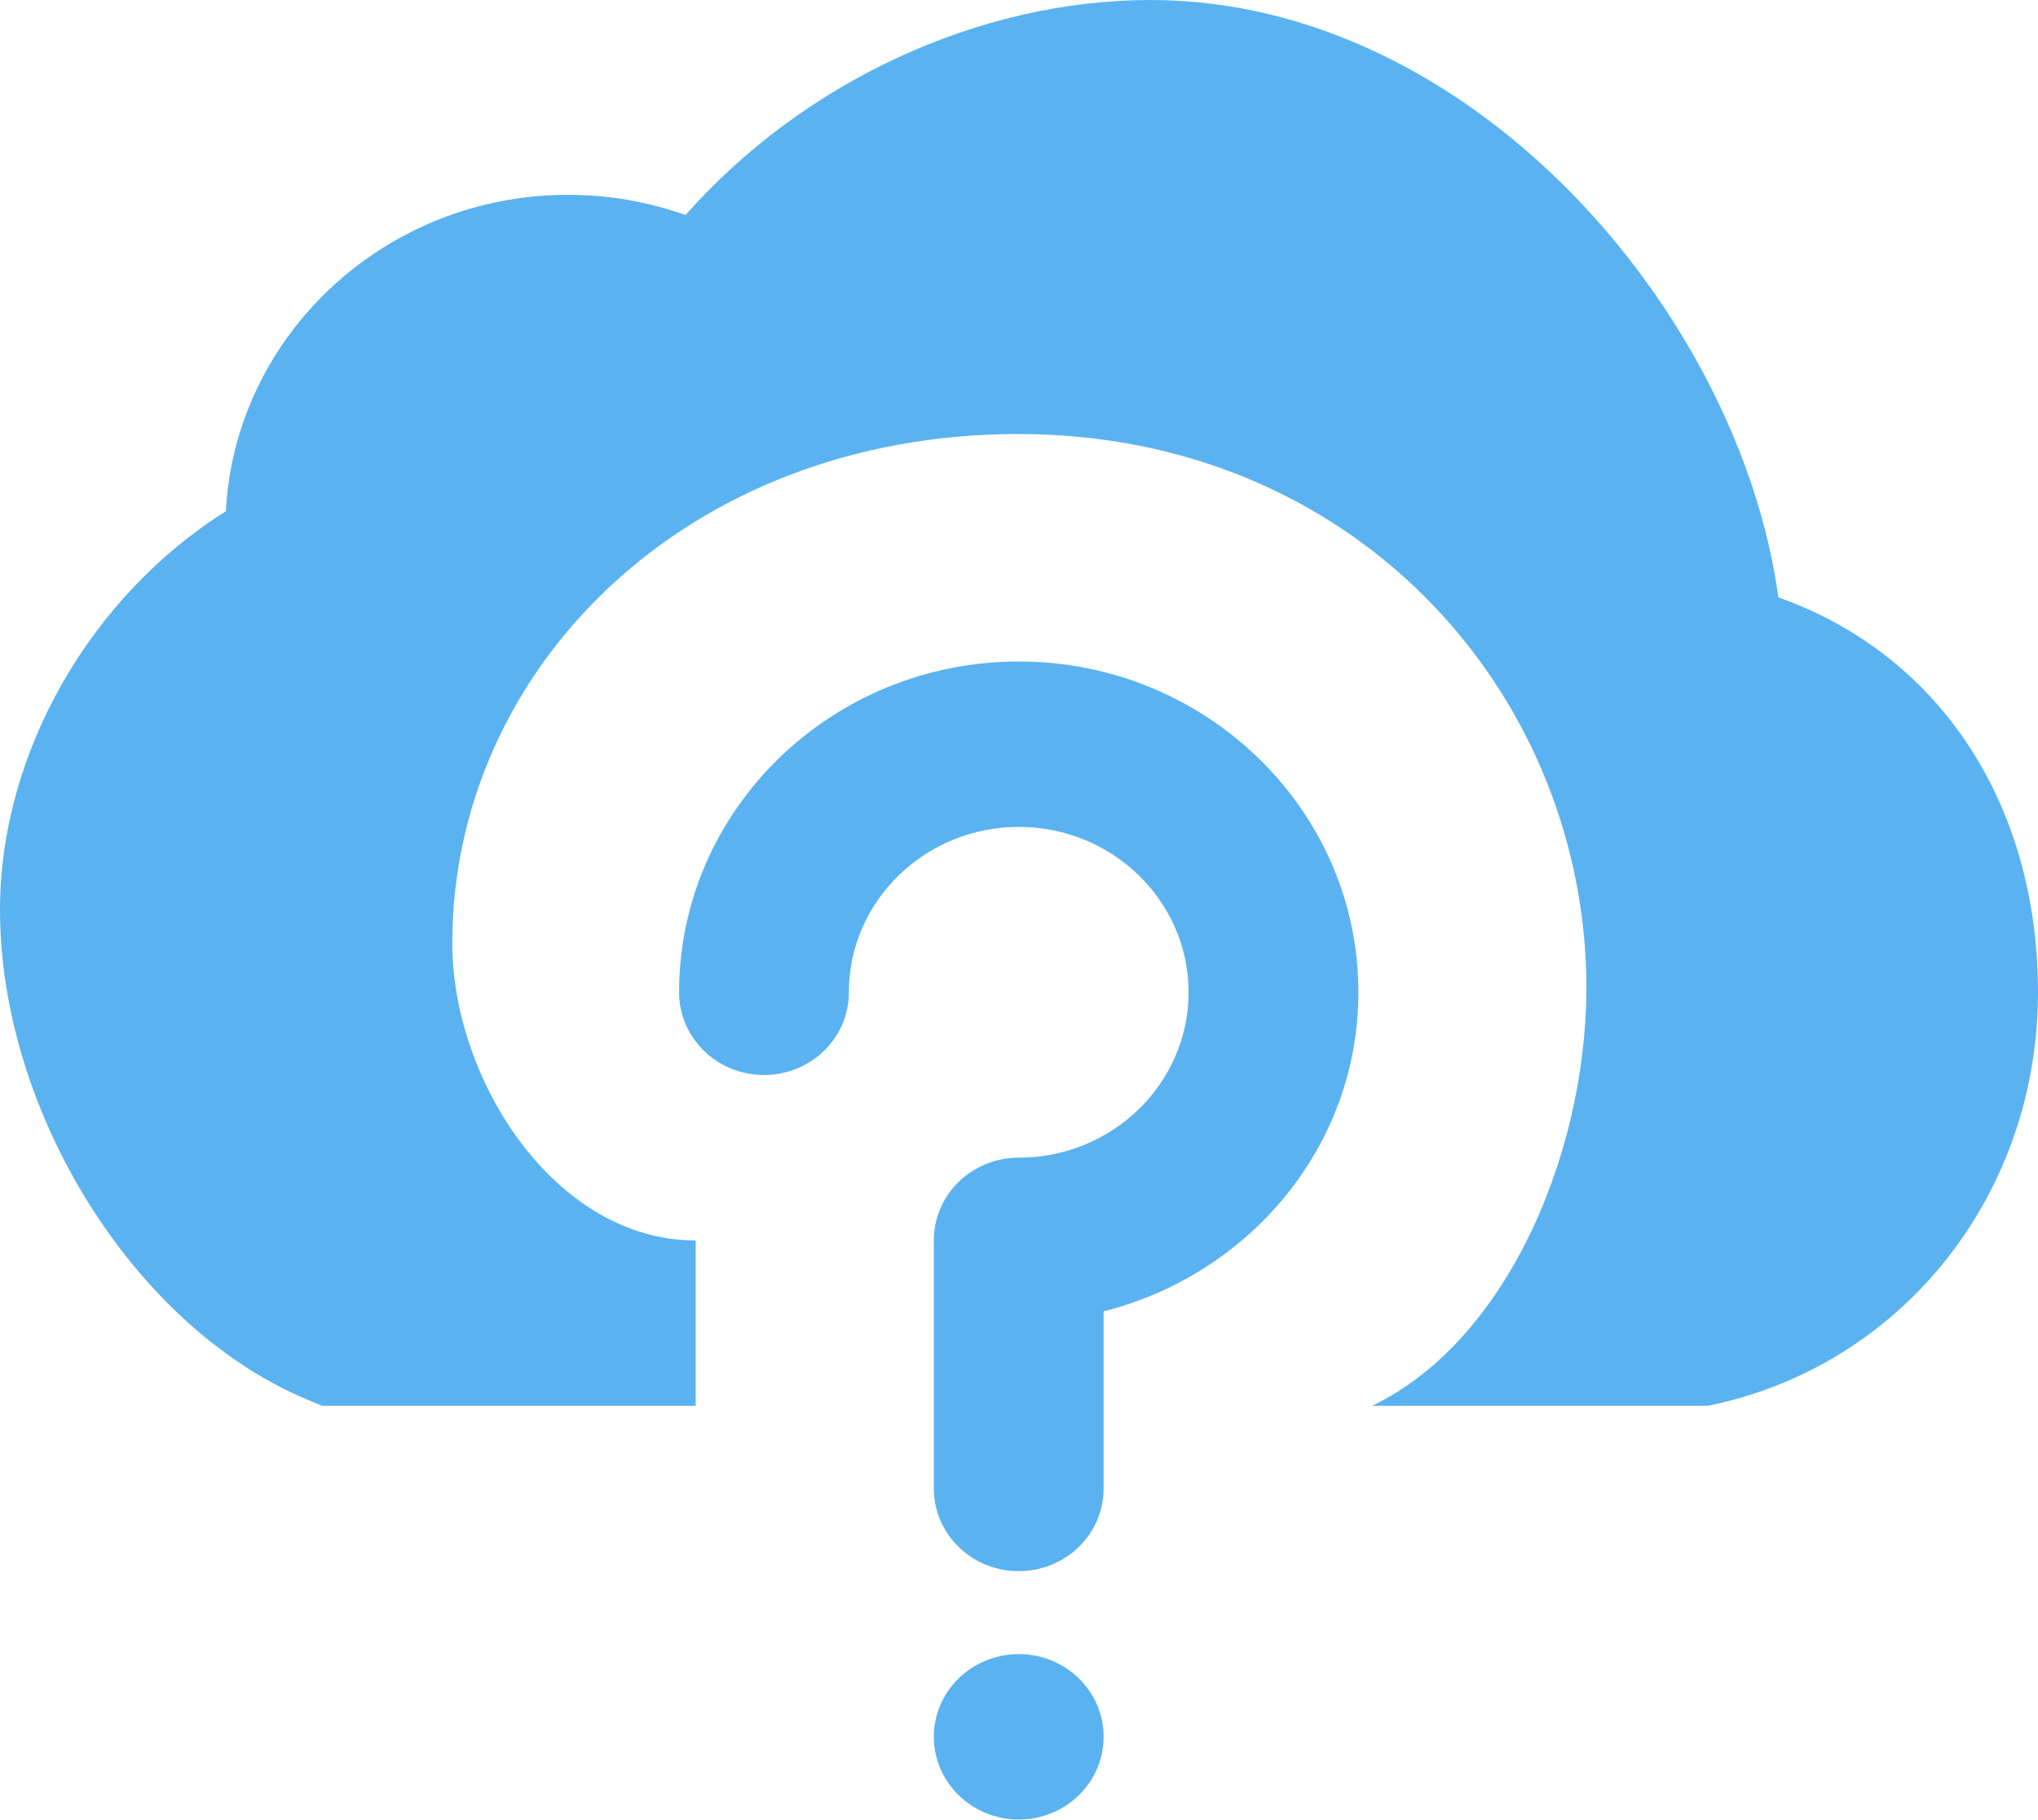
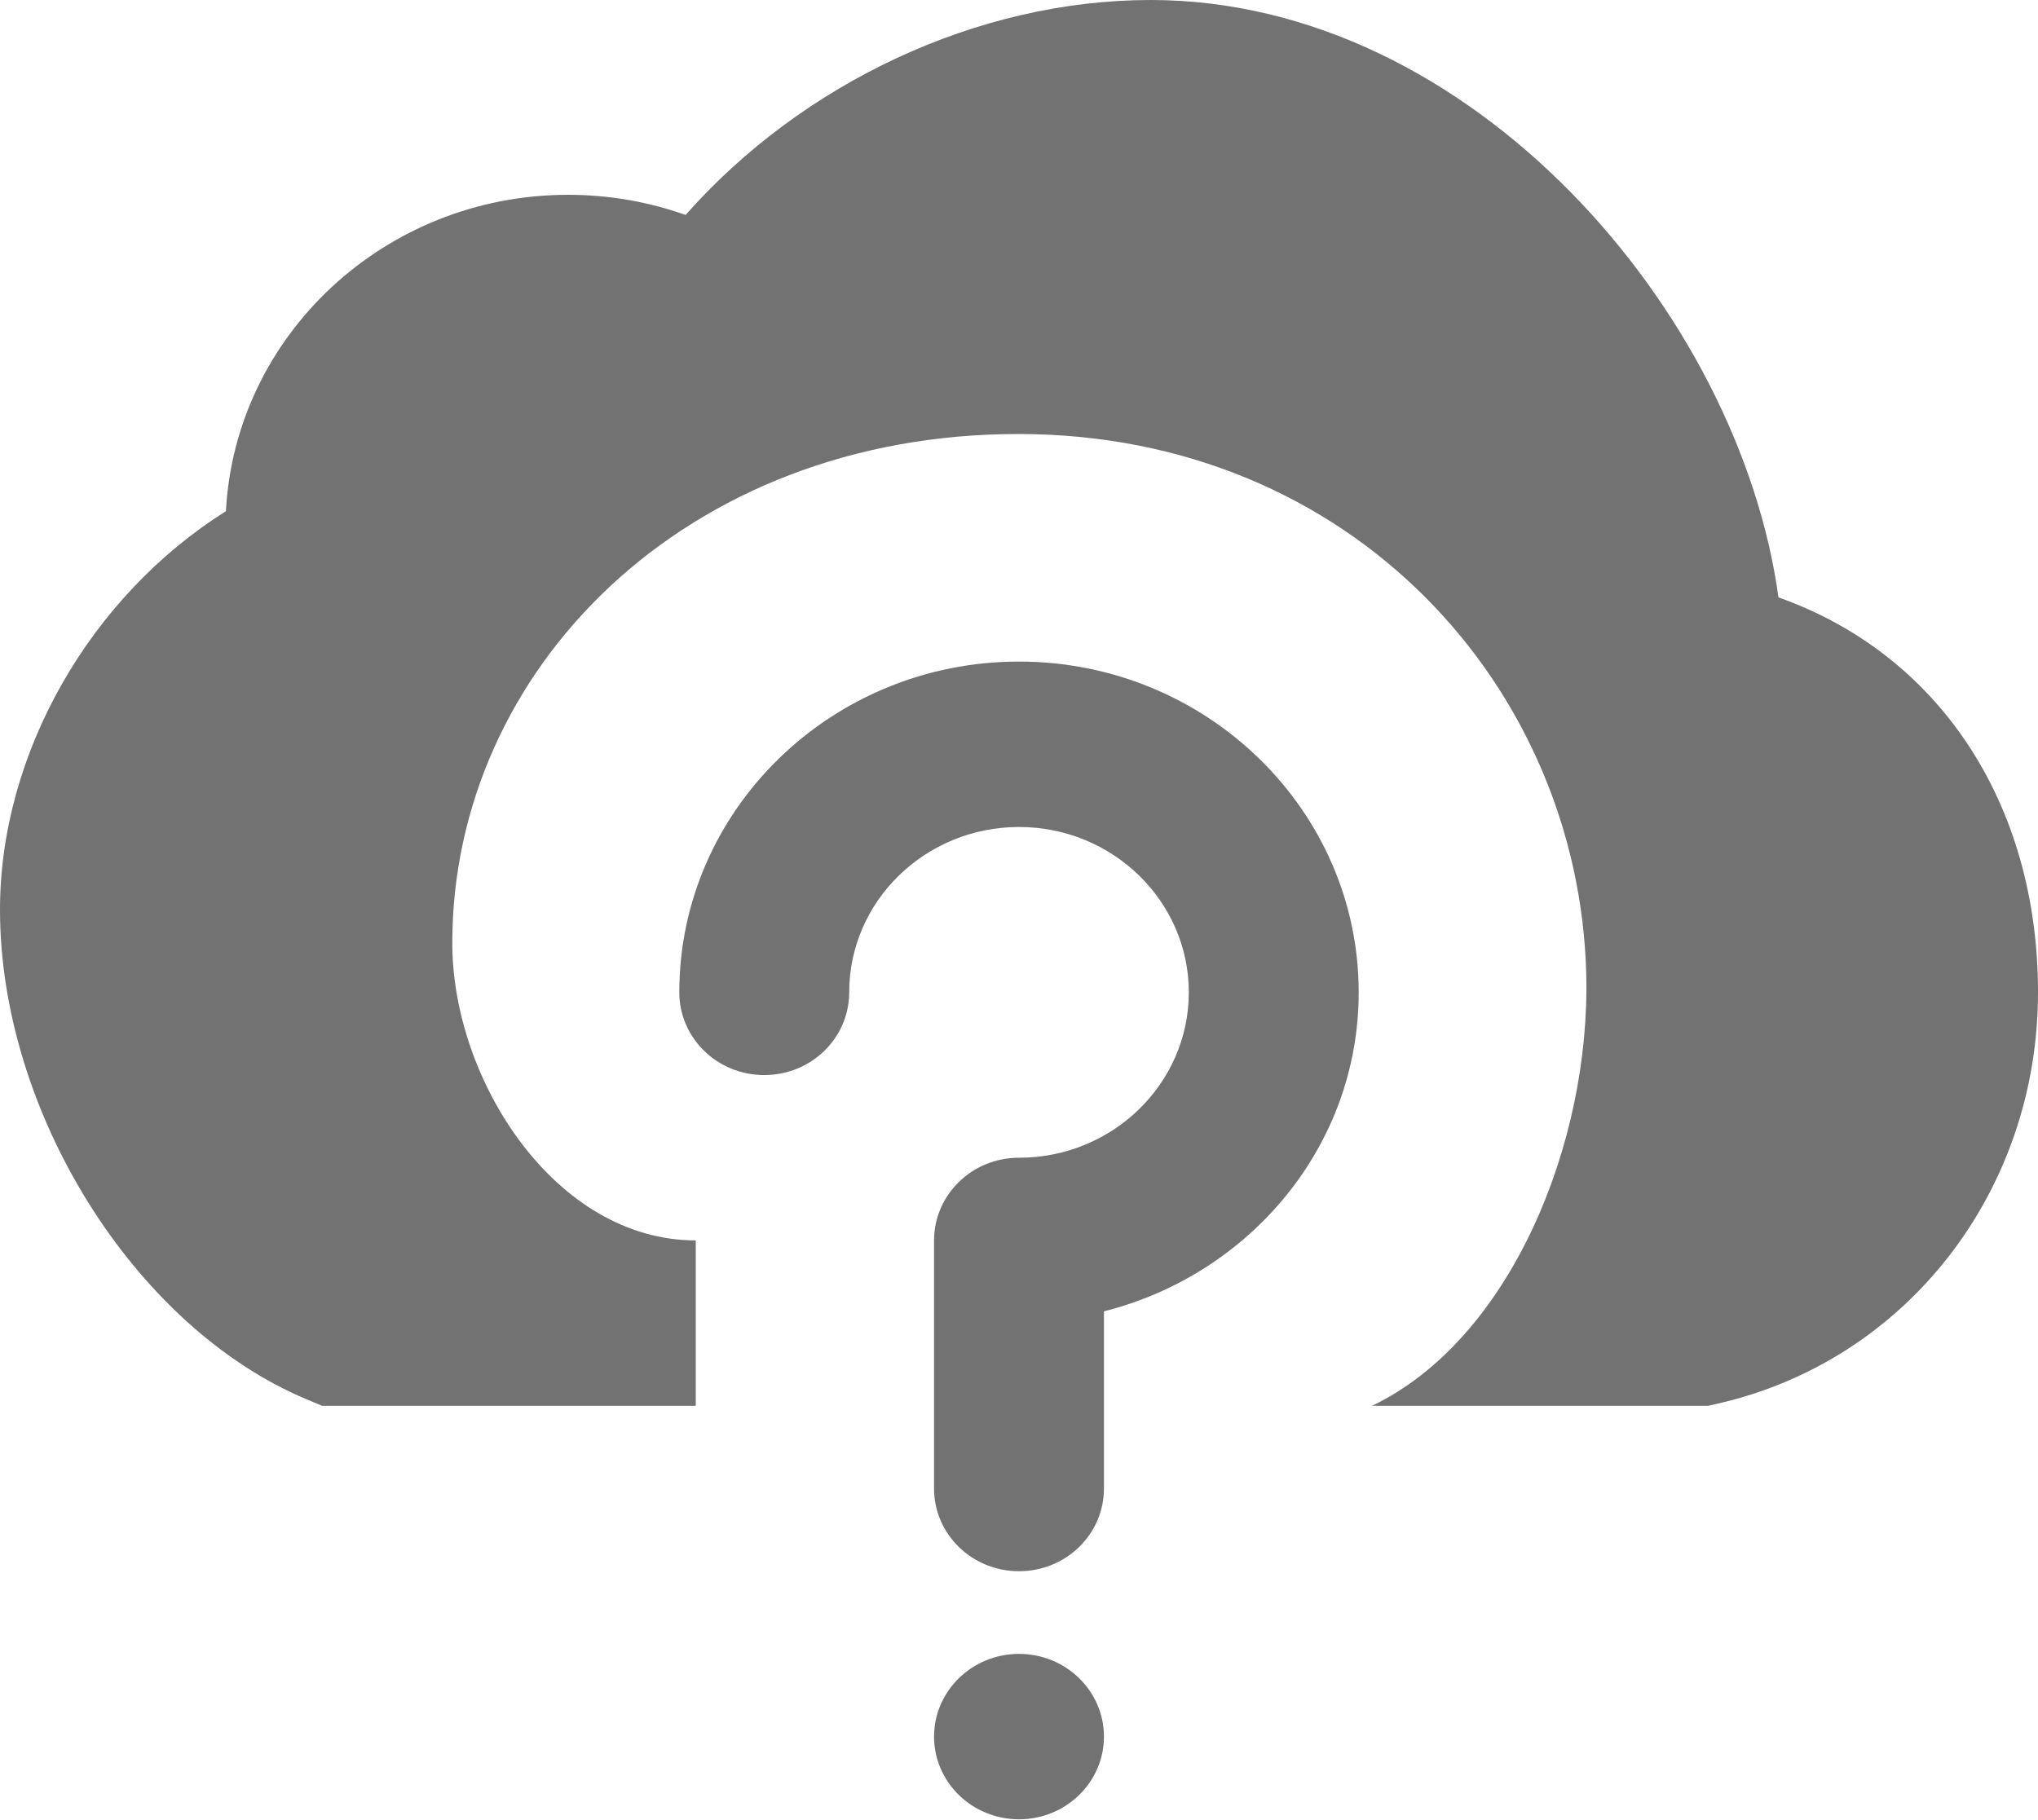
- <svg xmlns="http://www.w3.org/2000/svg" xmlns:xlink="http://www.w3.org/1999/xlink" width="28" height="25" viewBox="0 0 28 25" version="1.1">
-   <g id="Canvas" transform="translate(-1611 -1468)">
-     <g id="Group">
-       <g id="Shape">
-         <use xlink:href="#path0_fill" transform="translate(1620.33 1477.09)" fill="#5AB3F0" />
-       </g>
-       <g id="Shape">
-         <use xlink:href="#path1_fill" transform="translate(1623.83 1490.73)" fill="#5AB3F0" />
-       </g>
-       <g id="Shape">
-         <use xlink:href="#path2_fill" transform="translate(1611 1468)" fill="#5AB3F0" />
+ <svg xmlns="http://www.w3.org/2000/svg" width="28px" height="25px" viewBox="0 0 28 25" version="1.1">
+   <defs />
+   <g id="Page-1" stroke="none" stroke-width="1" fill="none" fill-rule="evenodd">
+     <g id="Artboard-Copy-4" transform="translate(-1225, -65)" fill-rule="nonzero" fill="#727272">
+       <g id="Group-4" transform="translate(620, 34)">
+         <g id="Group-Copy-2" transform="translate(605, 31)">
+           <path d="M14,9.091 C11.426,9.091 9.333,11.13 9.333,13.636 C9.333,14.265 9.855,14.773 10.5,14.773 C11.145,14.773 11.667,14.265 11.667,13.636 C11.667,12.383 12.713,11.364 14,11.364 C15.287,11.364 16.333,12.383 16.333,13.636 C16.333,14.89 15.287,15.909 14,15.909 C13.355,15.909 12.833,16.417 12.833,17.045 L12.833,20.455 C12.833,21.083 13.355,21.591 14,21.591 C14.645,21.591 15.167,21.083 15.167,20.455 L15.167,18.02 C17.174,17.512 18.667,15.749 18.667,13.636 C18.667,11.13 16.574,9.091 14,9.091" id="Shape" />
+           <path d="M14,22.727 C13.356,22.727 12.833,23.236 12.833,23.864 C12.833,24.491 13.356,25 14,25 C14.644,25 15.167,24.491 15.167,23.864 C15.167,23.236 14.644,22.727 14,22.727" id="Shape" />
+           <path d="M15.808,-0 C13.438,-0 11.028,1.134 9.419,2.954 C8.906,2.771 8.361,2.677 7.804,2.677 C5.29,2.677 3.231,4.606 3.104,7.025 C1.246,8.19 0,10.345 0,12.5 C0,15.279 1.846,18.233 4.204,19.225 L4.426,19.318 L9.559,19.318 L9.559,17.045 C7.628,17.045 6.214,14.841 6.214,12.96 C6.214,9.201 9.419,5.959 14,5.964 C18.582,5.969 21.686,9.451 21.793,13.371 C21.858,15.713 20.745,18.412 18.85,19.318 L23.467,19.318 L23.599,19.288 C26.19,18.698 28,16.375 28,13.636 C28,11.027 26.628,8.985 24.434,8.209 C23.9,4.3 20.225,-0 15.808,-0 Z" id="Shape" />
+         </g>
      </g>
    </g>
  </g>
-   <defs>
-     <path id="path0_fill" d="M 4.667 0C 2.093 0 0 2.039 0 4.545C 0 5.174 0.521 5.682 1.167 5.682C 1.812 5.682 2.333 5.174 2.333 4.545C 2.333 3.292 3.38 2.273 4.667 2.273C 5.954 2.273 7 3.292 7 4.545C 7 5.799 5.954 6.818 4.667 6.818C 4.021 6.818 3.5 7.326 3.5 7.955L 3.5 11.364C 3.5 11.992 4.021 12.5 4.667 12.5C 5.312 12.5 5.833 11.992 5.833 11.364L 5.833 8.93C 7.841 8.422 9.333 6.658 9.333 4.545C 9.333 2.039 7.24 0 4.667 0Z" />
-     <path id="path1_fill" d="M 1.167 0C 0.523 0 0 0.509 0 1.136C 0 1.764 0.523 2.273 1.167 2.273C 1.811 2.273 2.333 1.764 2.333 1.136C 2.333 0.509 1.811 0 1.167 0Z" />
-     <path id="path2_fill" d="M 15.807 0C 13.438 0 11.027 1.134 9.418 2.955C 8.905 2.772 8.36 2.677 7.804 2.677C 5.29 2.677 3.231 4.607 3.103 7.025C 1.246 8.191 0 10.345 0 12.5C 0 15.28 1.846 18.233 4.204 19.225L 4.425 19.318L 9.558 19.318L 9.558 17.046C 7.627 17.046 6.214 14.841 6.214 12.961C 6.214 9.202 9.418 5.96 14 5.964C 18.581 5.969 21.686 9.451 21.793 13.372C 21.857 15.714 20.745 18.412 18.85 19.318L 23.466 19.318L 23.598 19.289C 26.189 18.699 28 16.375 28 13.636C 28 11.027 26.628 8.985 24.433 8.209C 23.899 4.3 20.224 0 15.807 0Z" />
-   </defs>
</svg>
